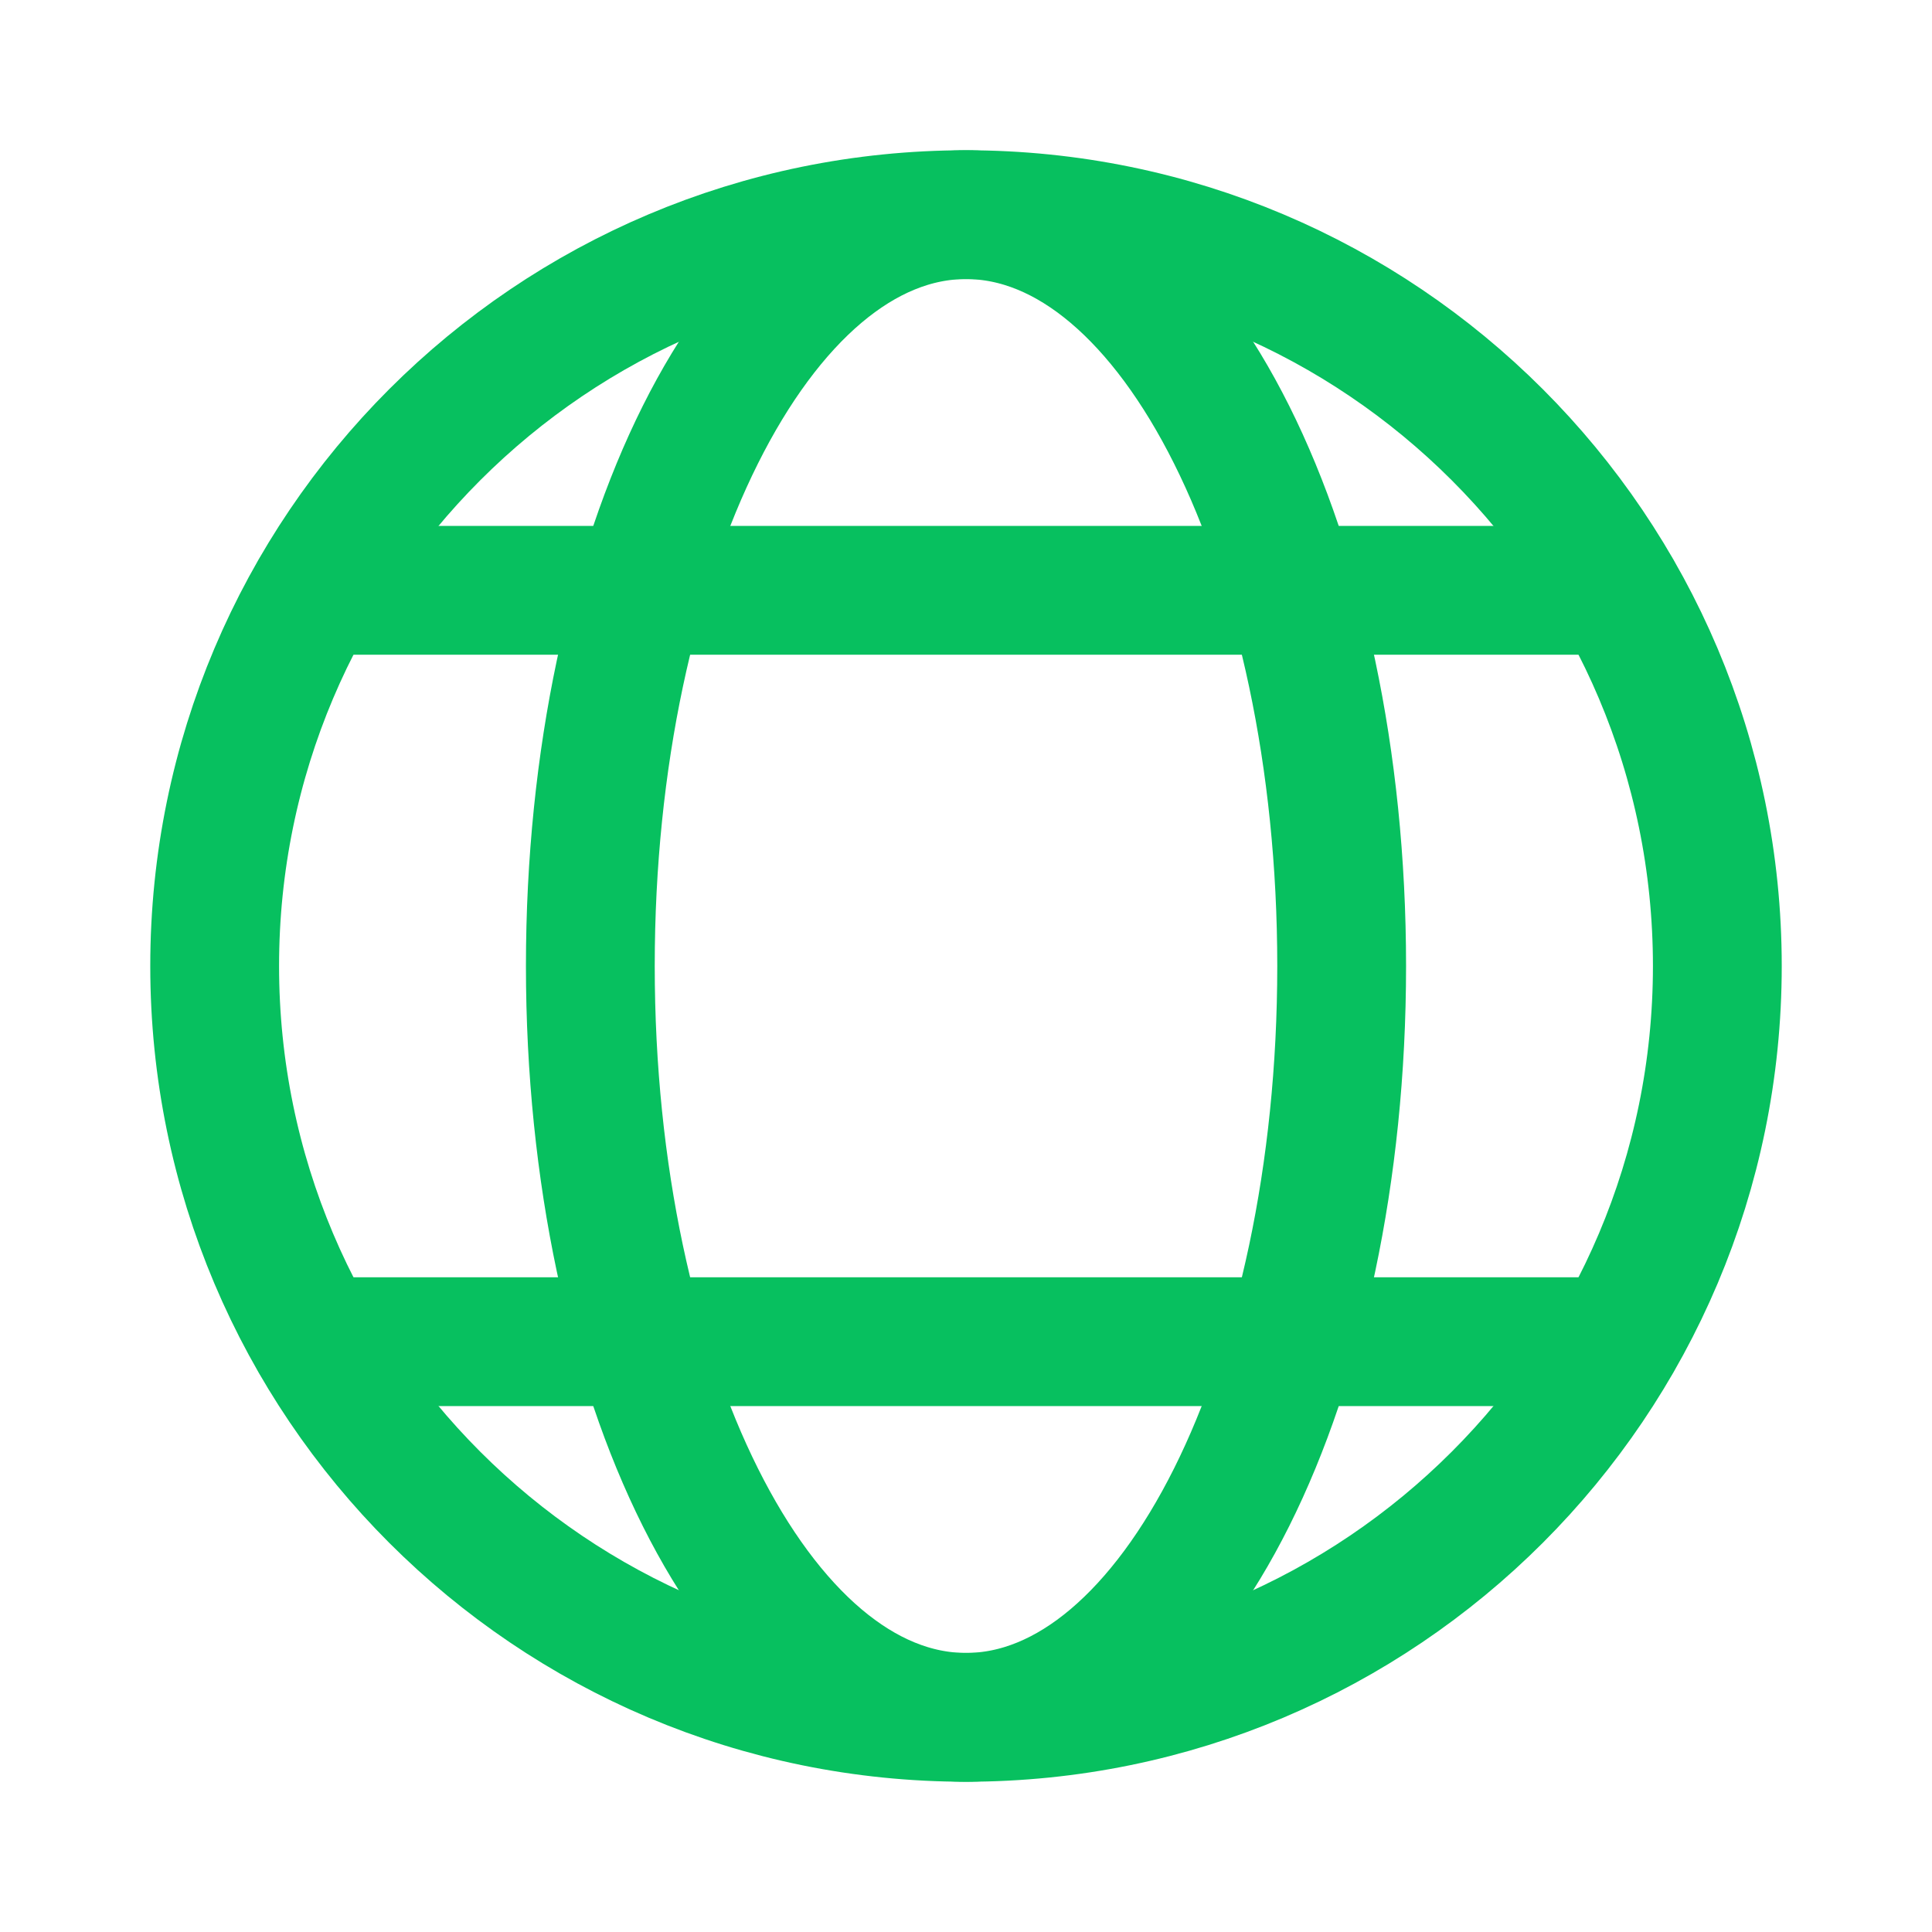
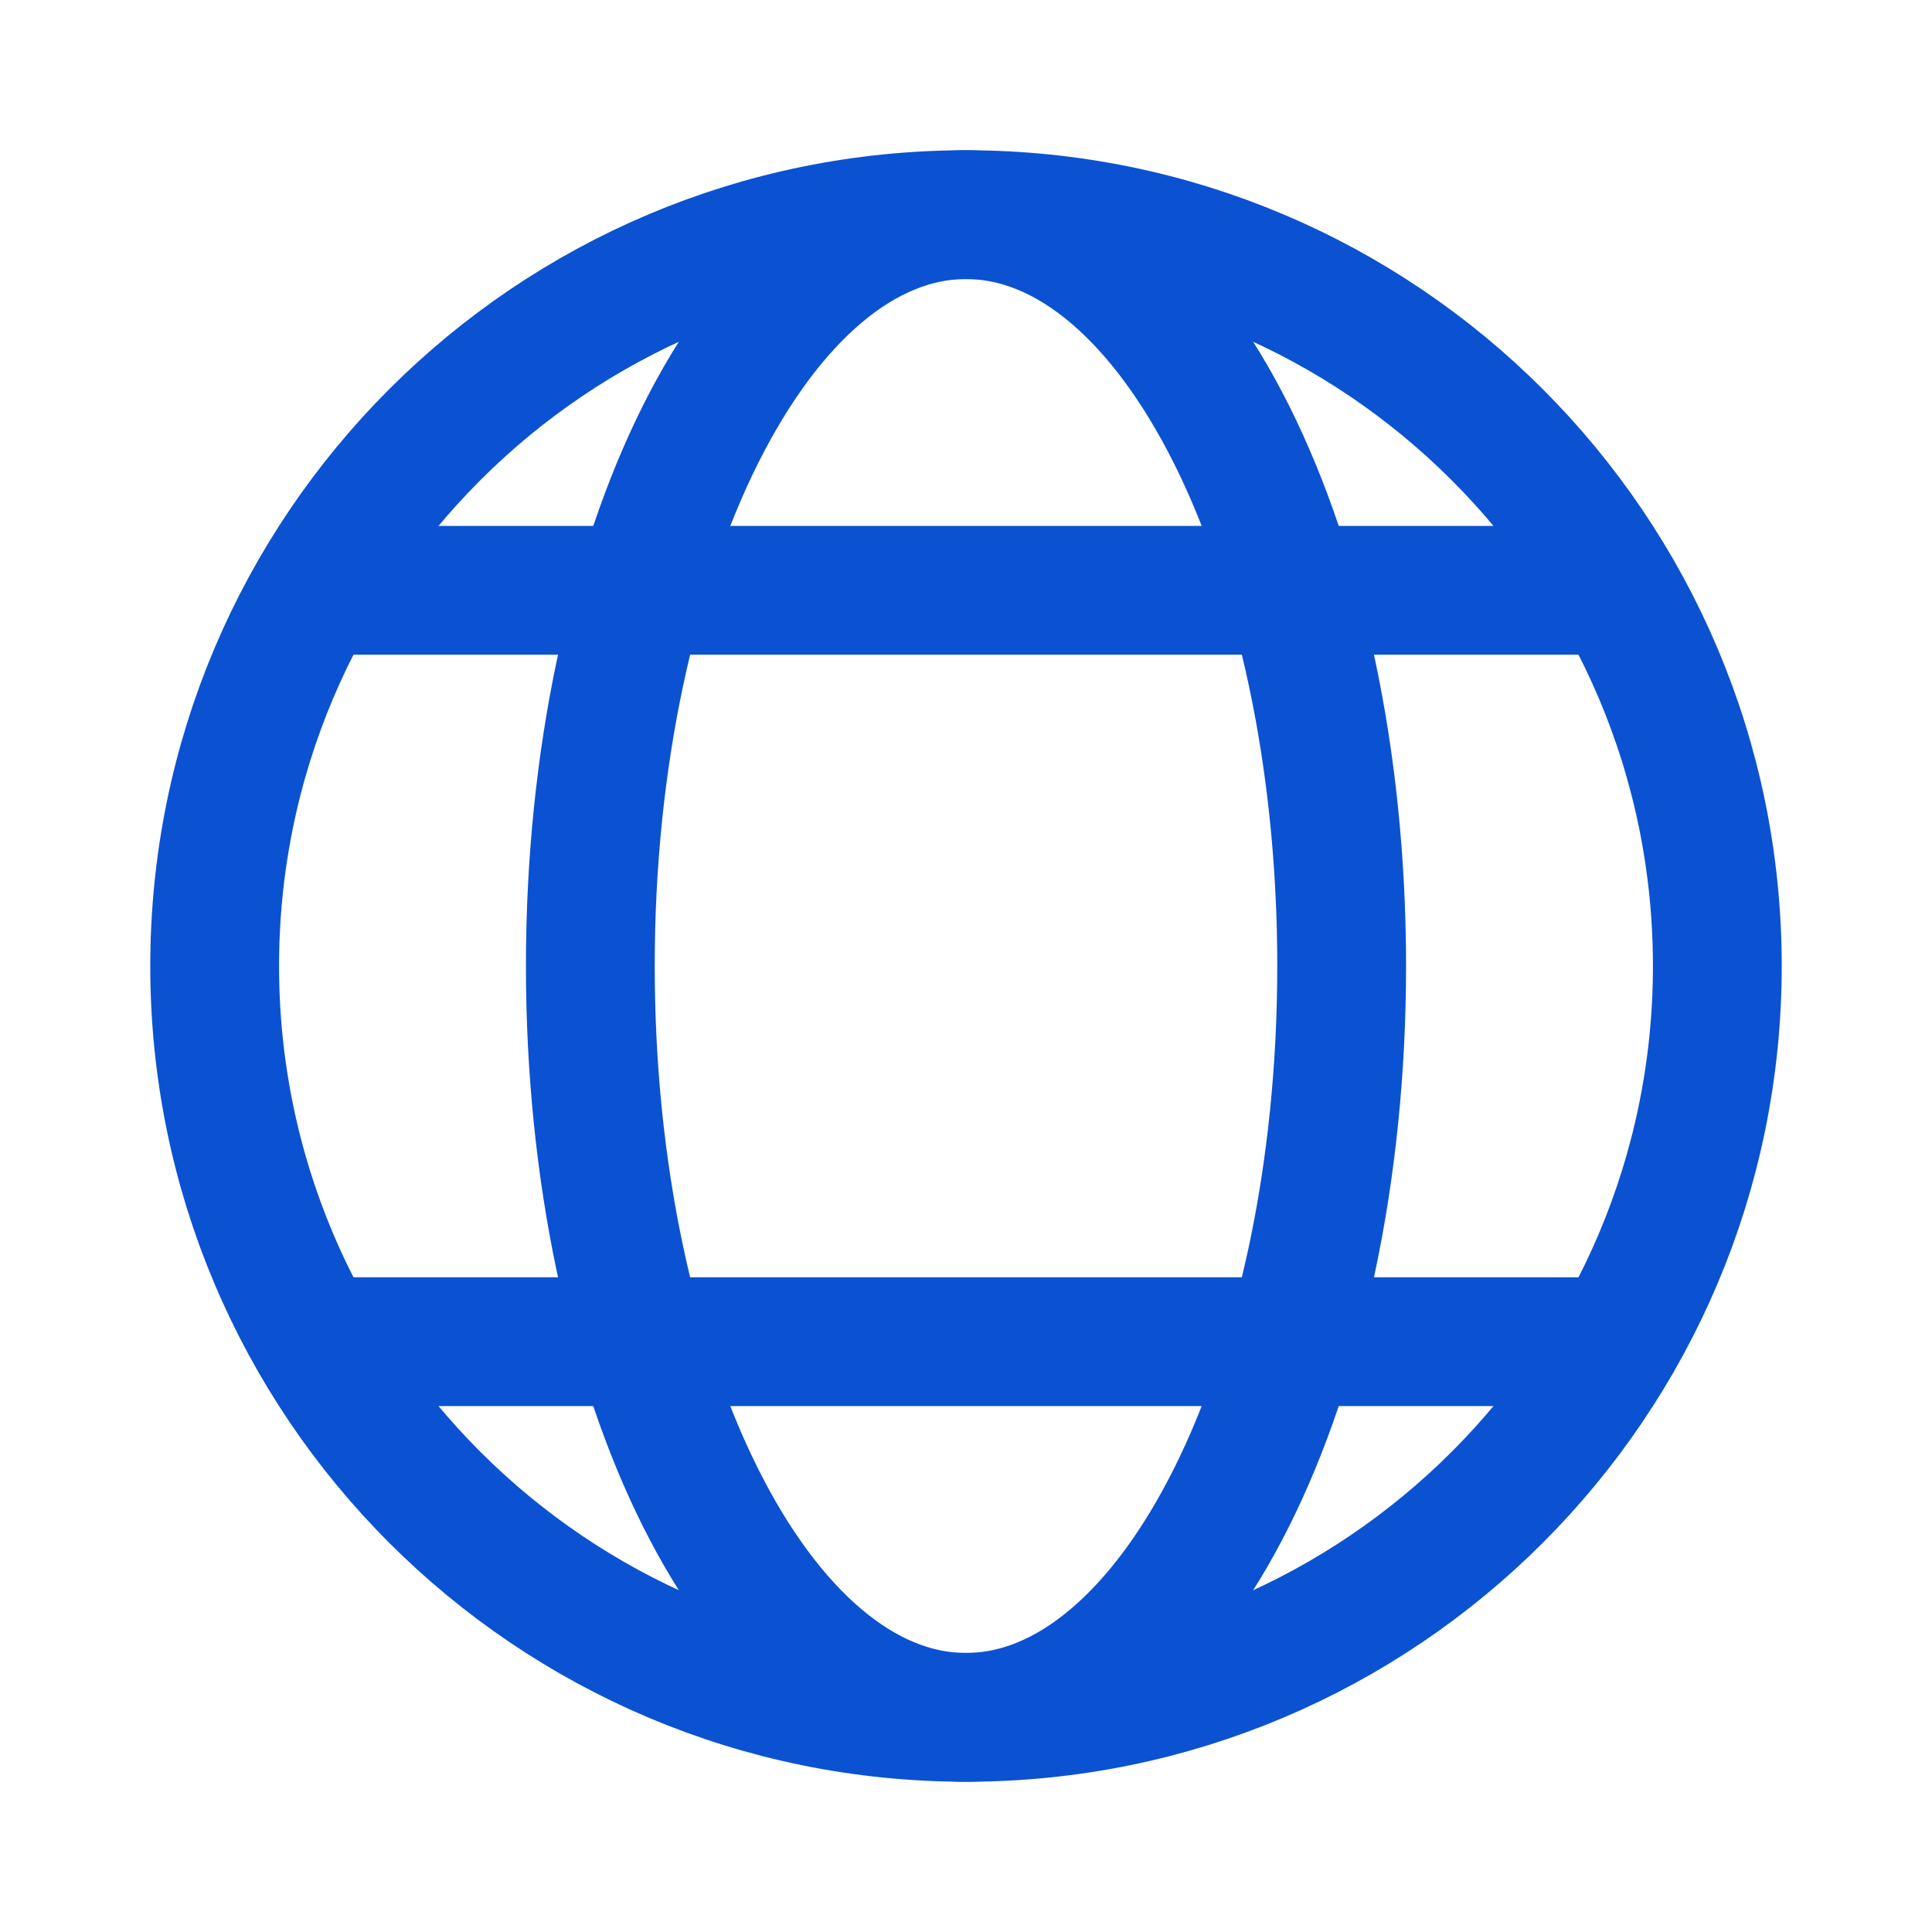
<svg xmlns="http://www.w3.org/2000/svg" width="18" height="18" viewBox="0 0 18 18" fill="none">
-   <circle cx="9" cy="9" r="7" stroke="#07C05F" stroke-width="1.2" fill="none" />
-   <path d="M 9 2 A 3.5 7 0 0 0 9 16" stroke="#07C05F" stroke-width="1.2" fill="none" />
-   <path d="M 9 2 A 3.5 7 0 0 1 9 16" stroke="#07C05F" stroke-width="1.2" fill="none" />
-   <line x1="2.94" y1="5.5" x2="15.06" y2="5.5" stroke="#07C05F" stroke-width="1.2" stroke-linecap="round" />
-   <line x1="2.94" y1="12.5" x2="15.06" y2="12.5" stroke="#07C05F" stroke-width="1.2" stroke-linecap="round" />
+   <circle cx="9" cy="9" r="7" stroke="#0b52d2" stroke-width="1.2" fill="none" />
+   <path d="M 9 2 A 3.5 7 0 0 0 9 16" stroke="#0b52d2" stroke-width="1.2" fill="none" />
+   <path d="M 9 2 A 3.5 7 0 0 1 9 16" stroke="#0b52d2" stroke-width="1.2" fill="none" />
+   <line x1="2.94" y1="5.5" x2="15.06" y2="5.5" stroke="#0b52d2" stroke-width="1.2" stroke-linecap="round" />
+   <line x1="2.94" y1="12.5" x2="15.06" y2="12.5" stroke="#0b52d2" stroke-width="1.2" stroke-linecap="round" />
</svg>
